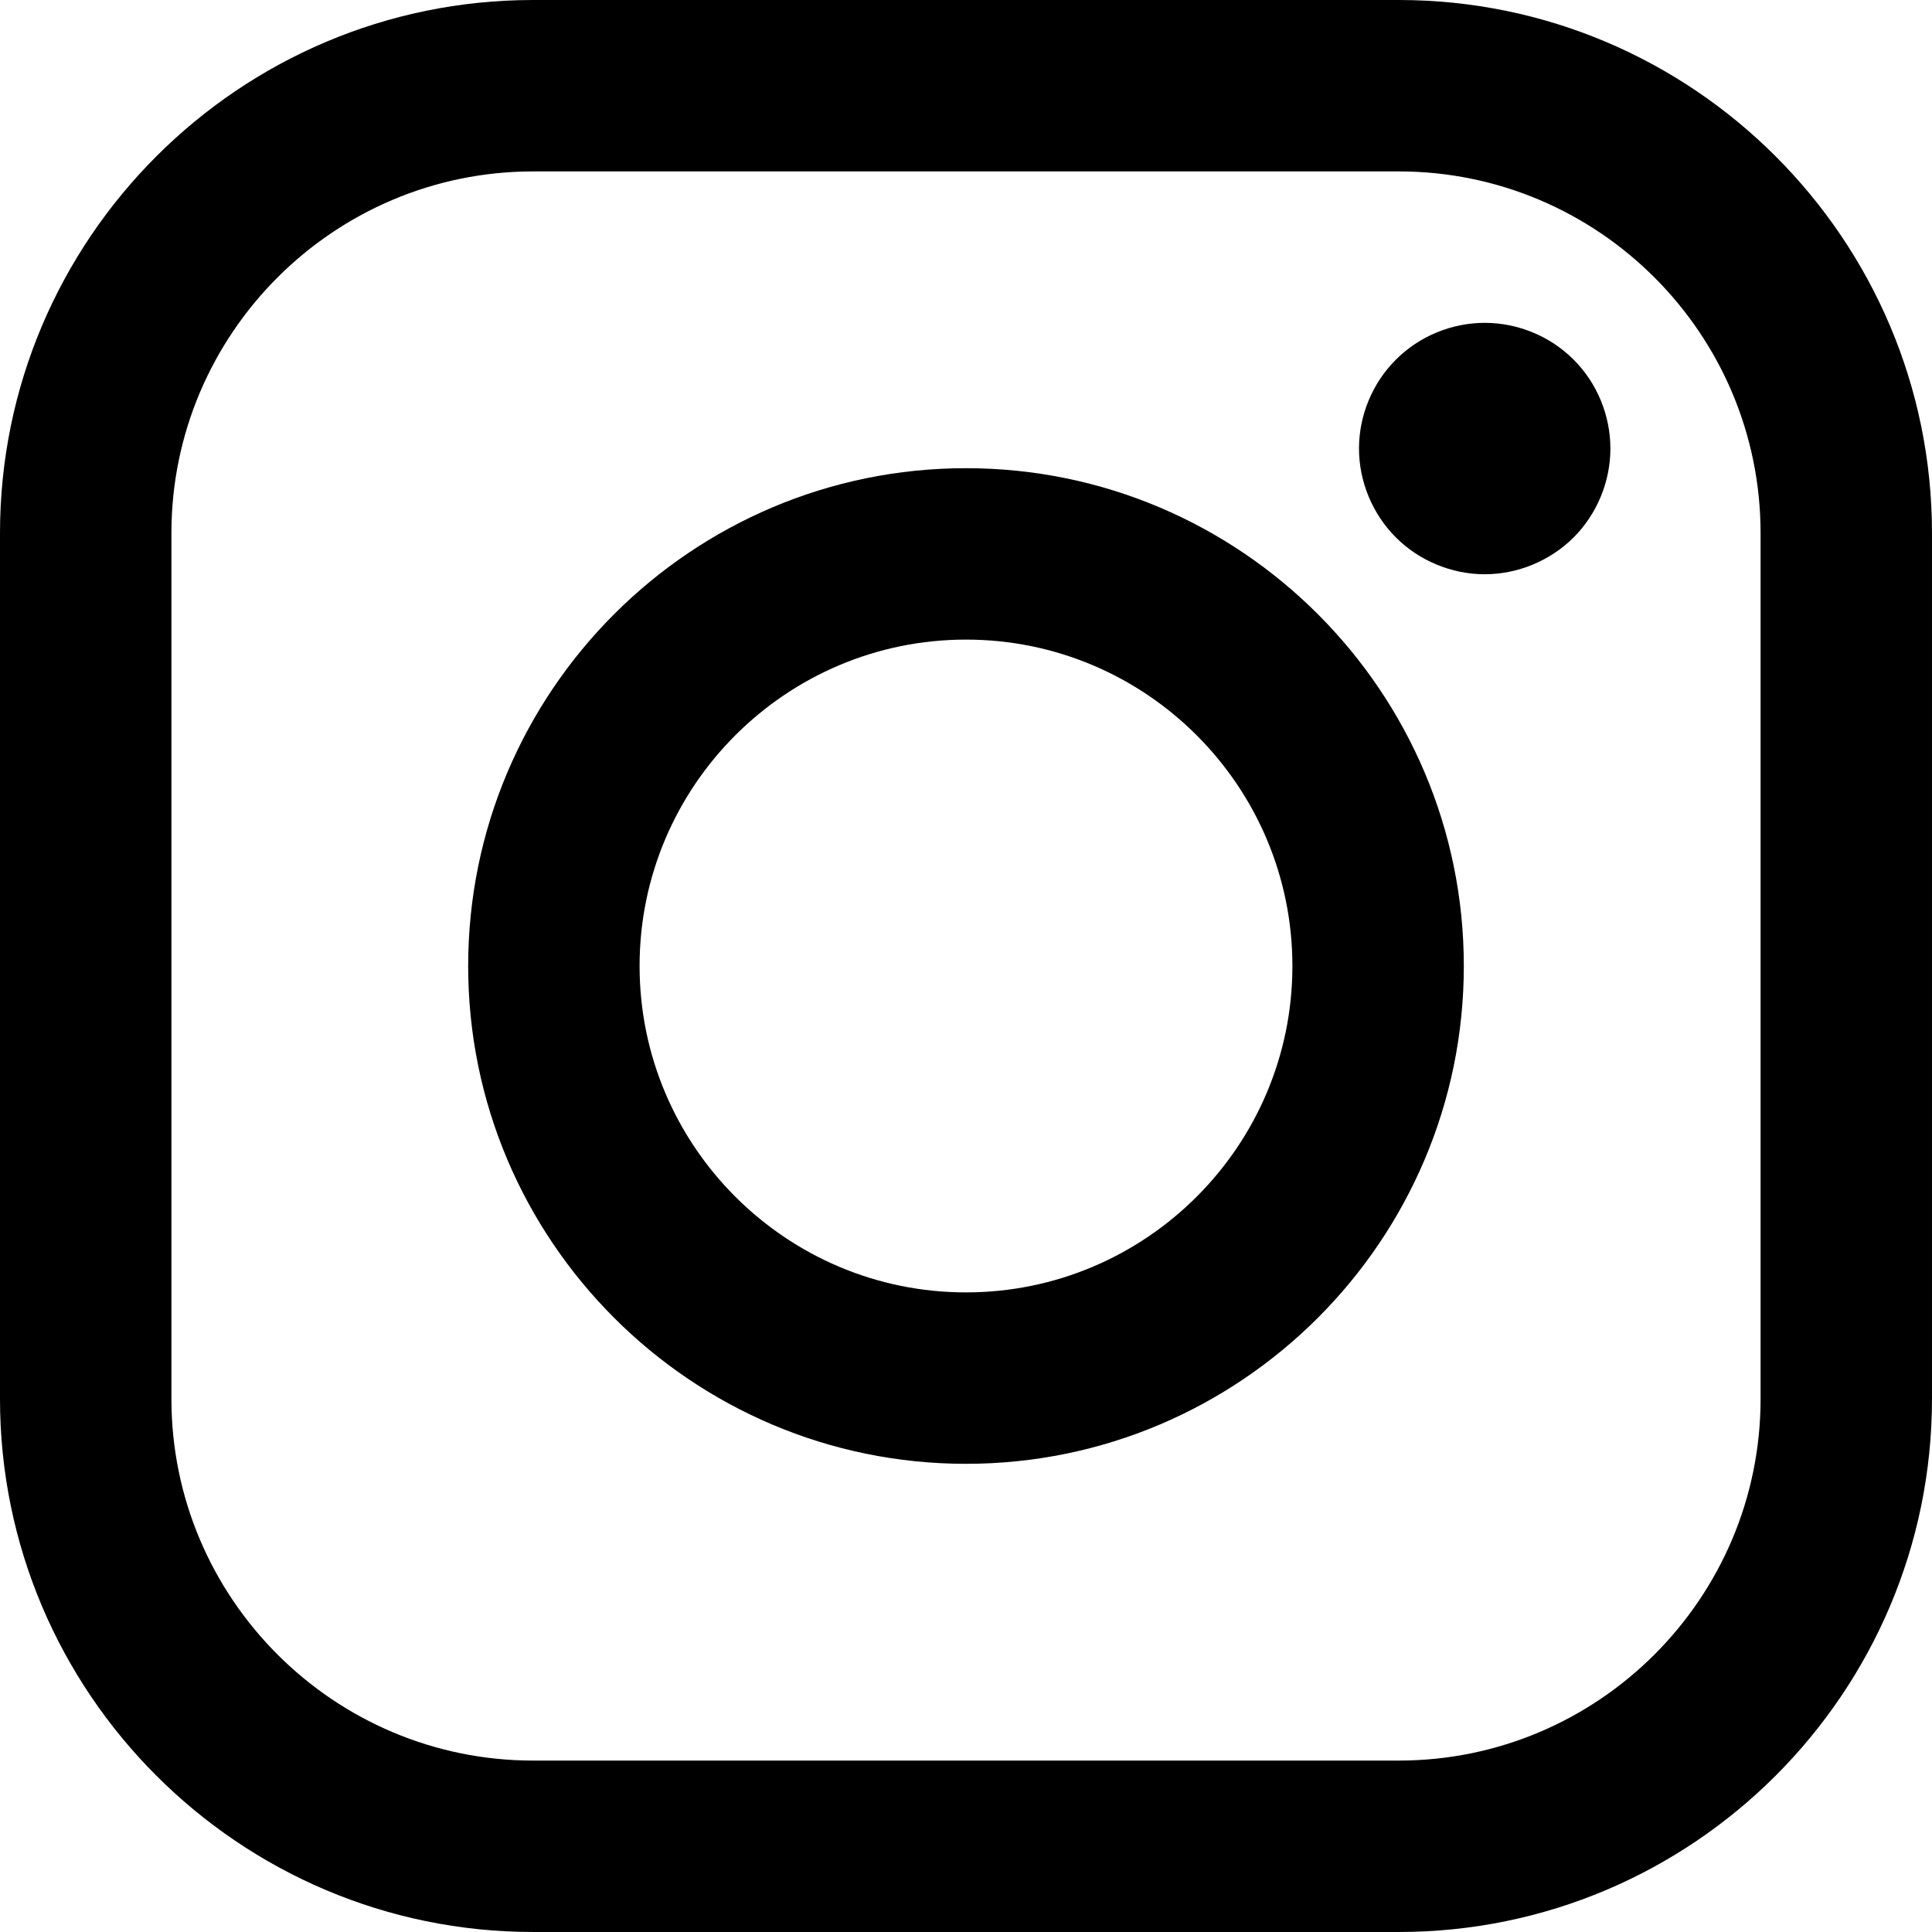
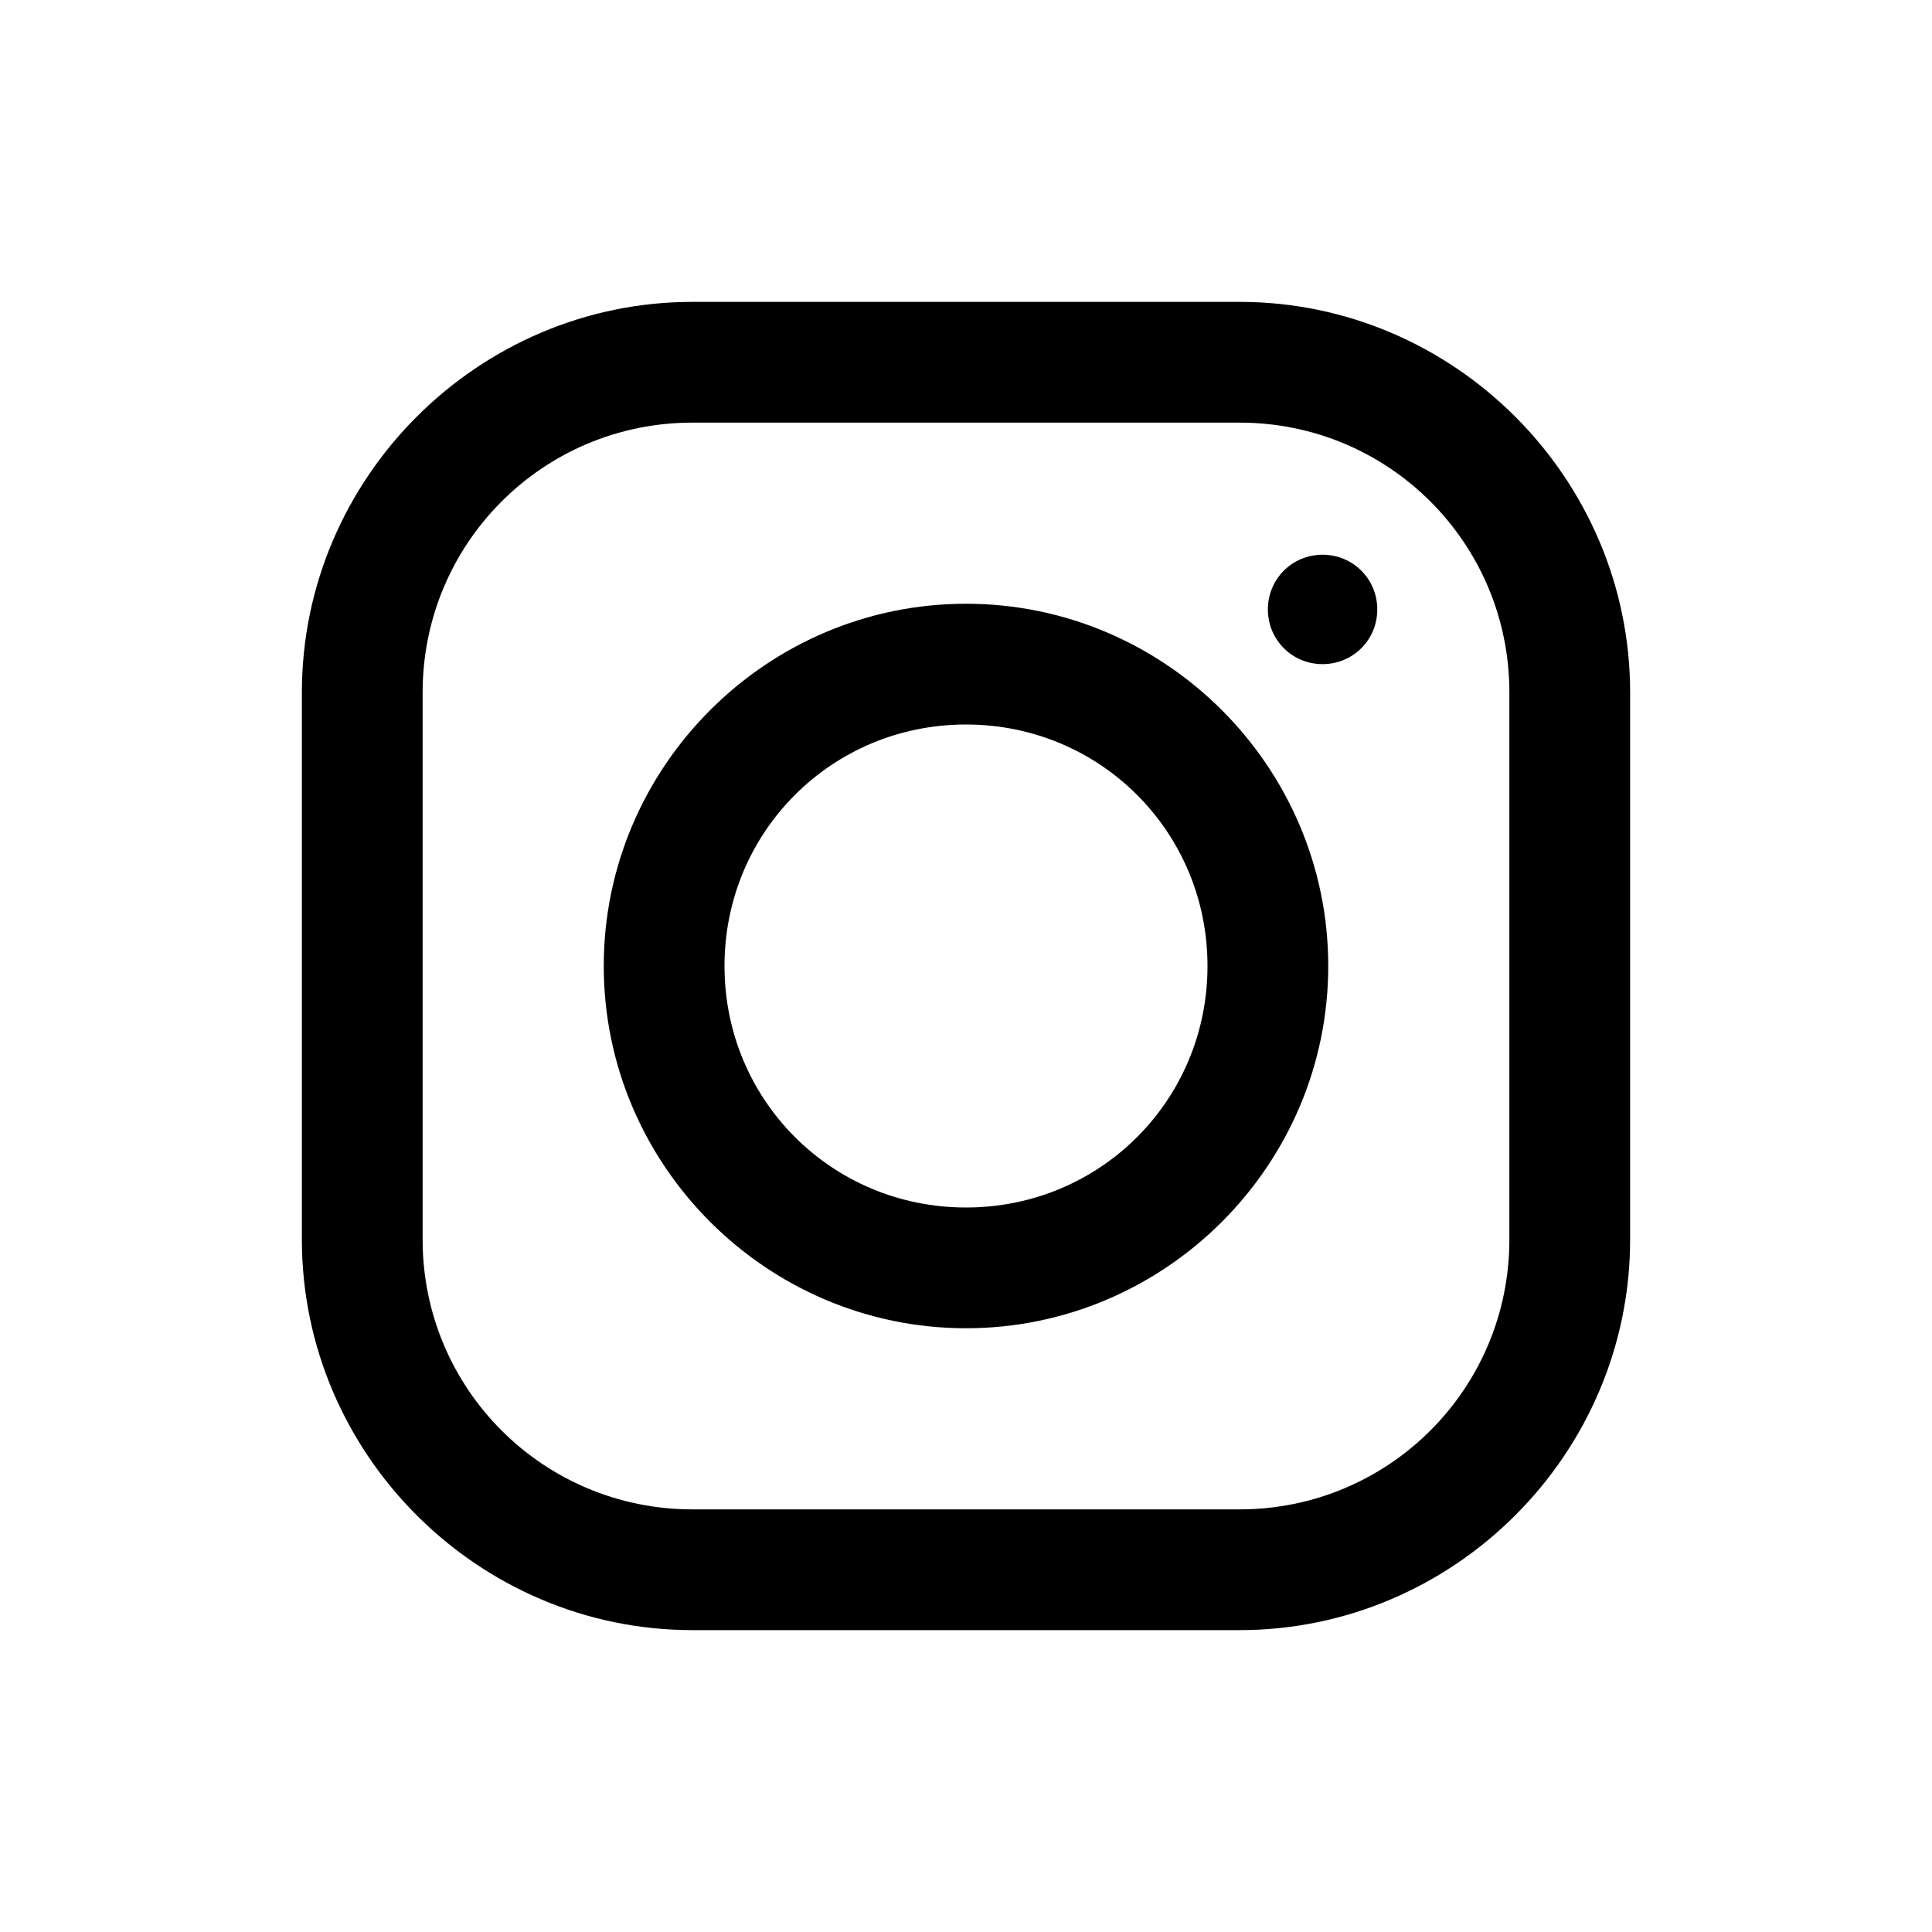
- <svg xmlns="http://www.w3.org/2000/svg" fill="#000000" version="1.1" id="Layer_1" width="44px" height="44px" viewBox="0 0 169.063 169.063" xml:space="preserve">
-   <g>
-     <path d="M122.406,0H46.654C20.929,0,0,20.93,0,46.655v75.752c0,25.726,20.929,46.655,46.654,46.655h75.752   c25.727,0,46.656-20.93,46.656-46.655V46.655C169.063,20.93,148.133,0,122.406,0z M154.063,122.407   c0,17.455-14.201,31.655-31.656,31.655H46.654C29.2,154.063,15,139.862,15,122.407V46.655C15,29.201,29.2,15,46.654,15h75.752   c17.455,0,31.656,14.201,31.656,31.655V122.407z" />
-     <path d="M84.531,40.97c-24.021,0-43.563,19.542-43.563,43.563c0,24.02,19.542,43.561,43.563,43.561s43.563-19.541,43.563-43.561   C128.094,60.512,108.552,40.97,84.531,40.97z M84.531,113.093c-15.749,0-28.563-12.812-28.563-28.561   c0-15.75,12.813-28.563,28.563-28.563s28.563,12.813,28.563,28.563C113.094,100.281,100.28,113.093,84.531,113.093z" />
-     <path d="M129.921,28.251c-2.89,0-5.729,1.17-7.77,3.22c-2.051,2.04-3.23,4.88-3.23,7.78c0,2.891,1.18,5.73,3.23,7.78   c2.04,2.04,4.88,3.22,7.77,3.22c2.9,0,5.73-1.18,7.78-3.22c2.05-2.05,3.22-4.89,3.22-7.78c0-2.9-1.17-5.74-3.22-7.78   C135.661,29.421,132.821,28.251,129.921,28.251z" />
-   </g>
+ <svg xmlns="http://www.w3.org/2000/svg" viewBox="0 0 32 32">
+   <path d="M11.469 5C7.918 5 5 7.914 5 11.469L5 20.531C5 24.082 7.914 27 11.469 27L20.531 27C24.082 27 27 24.086 27 20.531L27 11.469C27 7.918 24.086 5 20.531 5ZM11.469 7L20.531 7C23.004 7 25 8.996 25 11.469L25 20.531C25 23.004 23.004 25 20.531 25L11.469 25C8.996 25 7 23.004 7 20.531L7 11.469C7 8.996 8.996 7 11.469 7ZM21.906 9.188C21.402 9.188 21 9.59 21 10.094C21 10.598 21.402 11 21.906 11C22.41 11 22.812 10.598 22.812 10.094C22.812 9.59 22.41 9.188 21.906 9.188ZM16 10C12.699 10 10 12.699 10 16C10 19.301 12.699 22 16 22C19.301 22 22 19.301 22 16C22 12.699 19.301 10 16 10ZM16 12C18.223 12 20 13.777 20 16C20 18.223 18.223 20 16 20C13.777 20 12 18.223 12 16C12 13.777 13.777 12 16 12" />
</svg>
